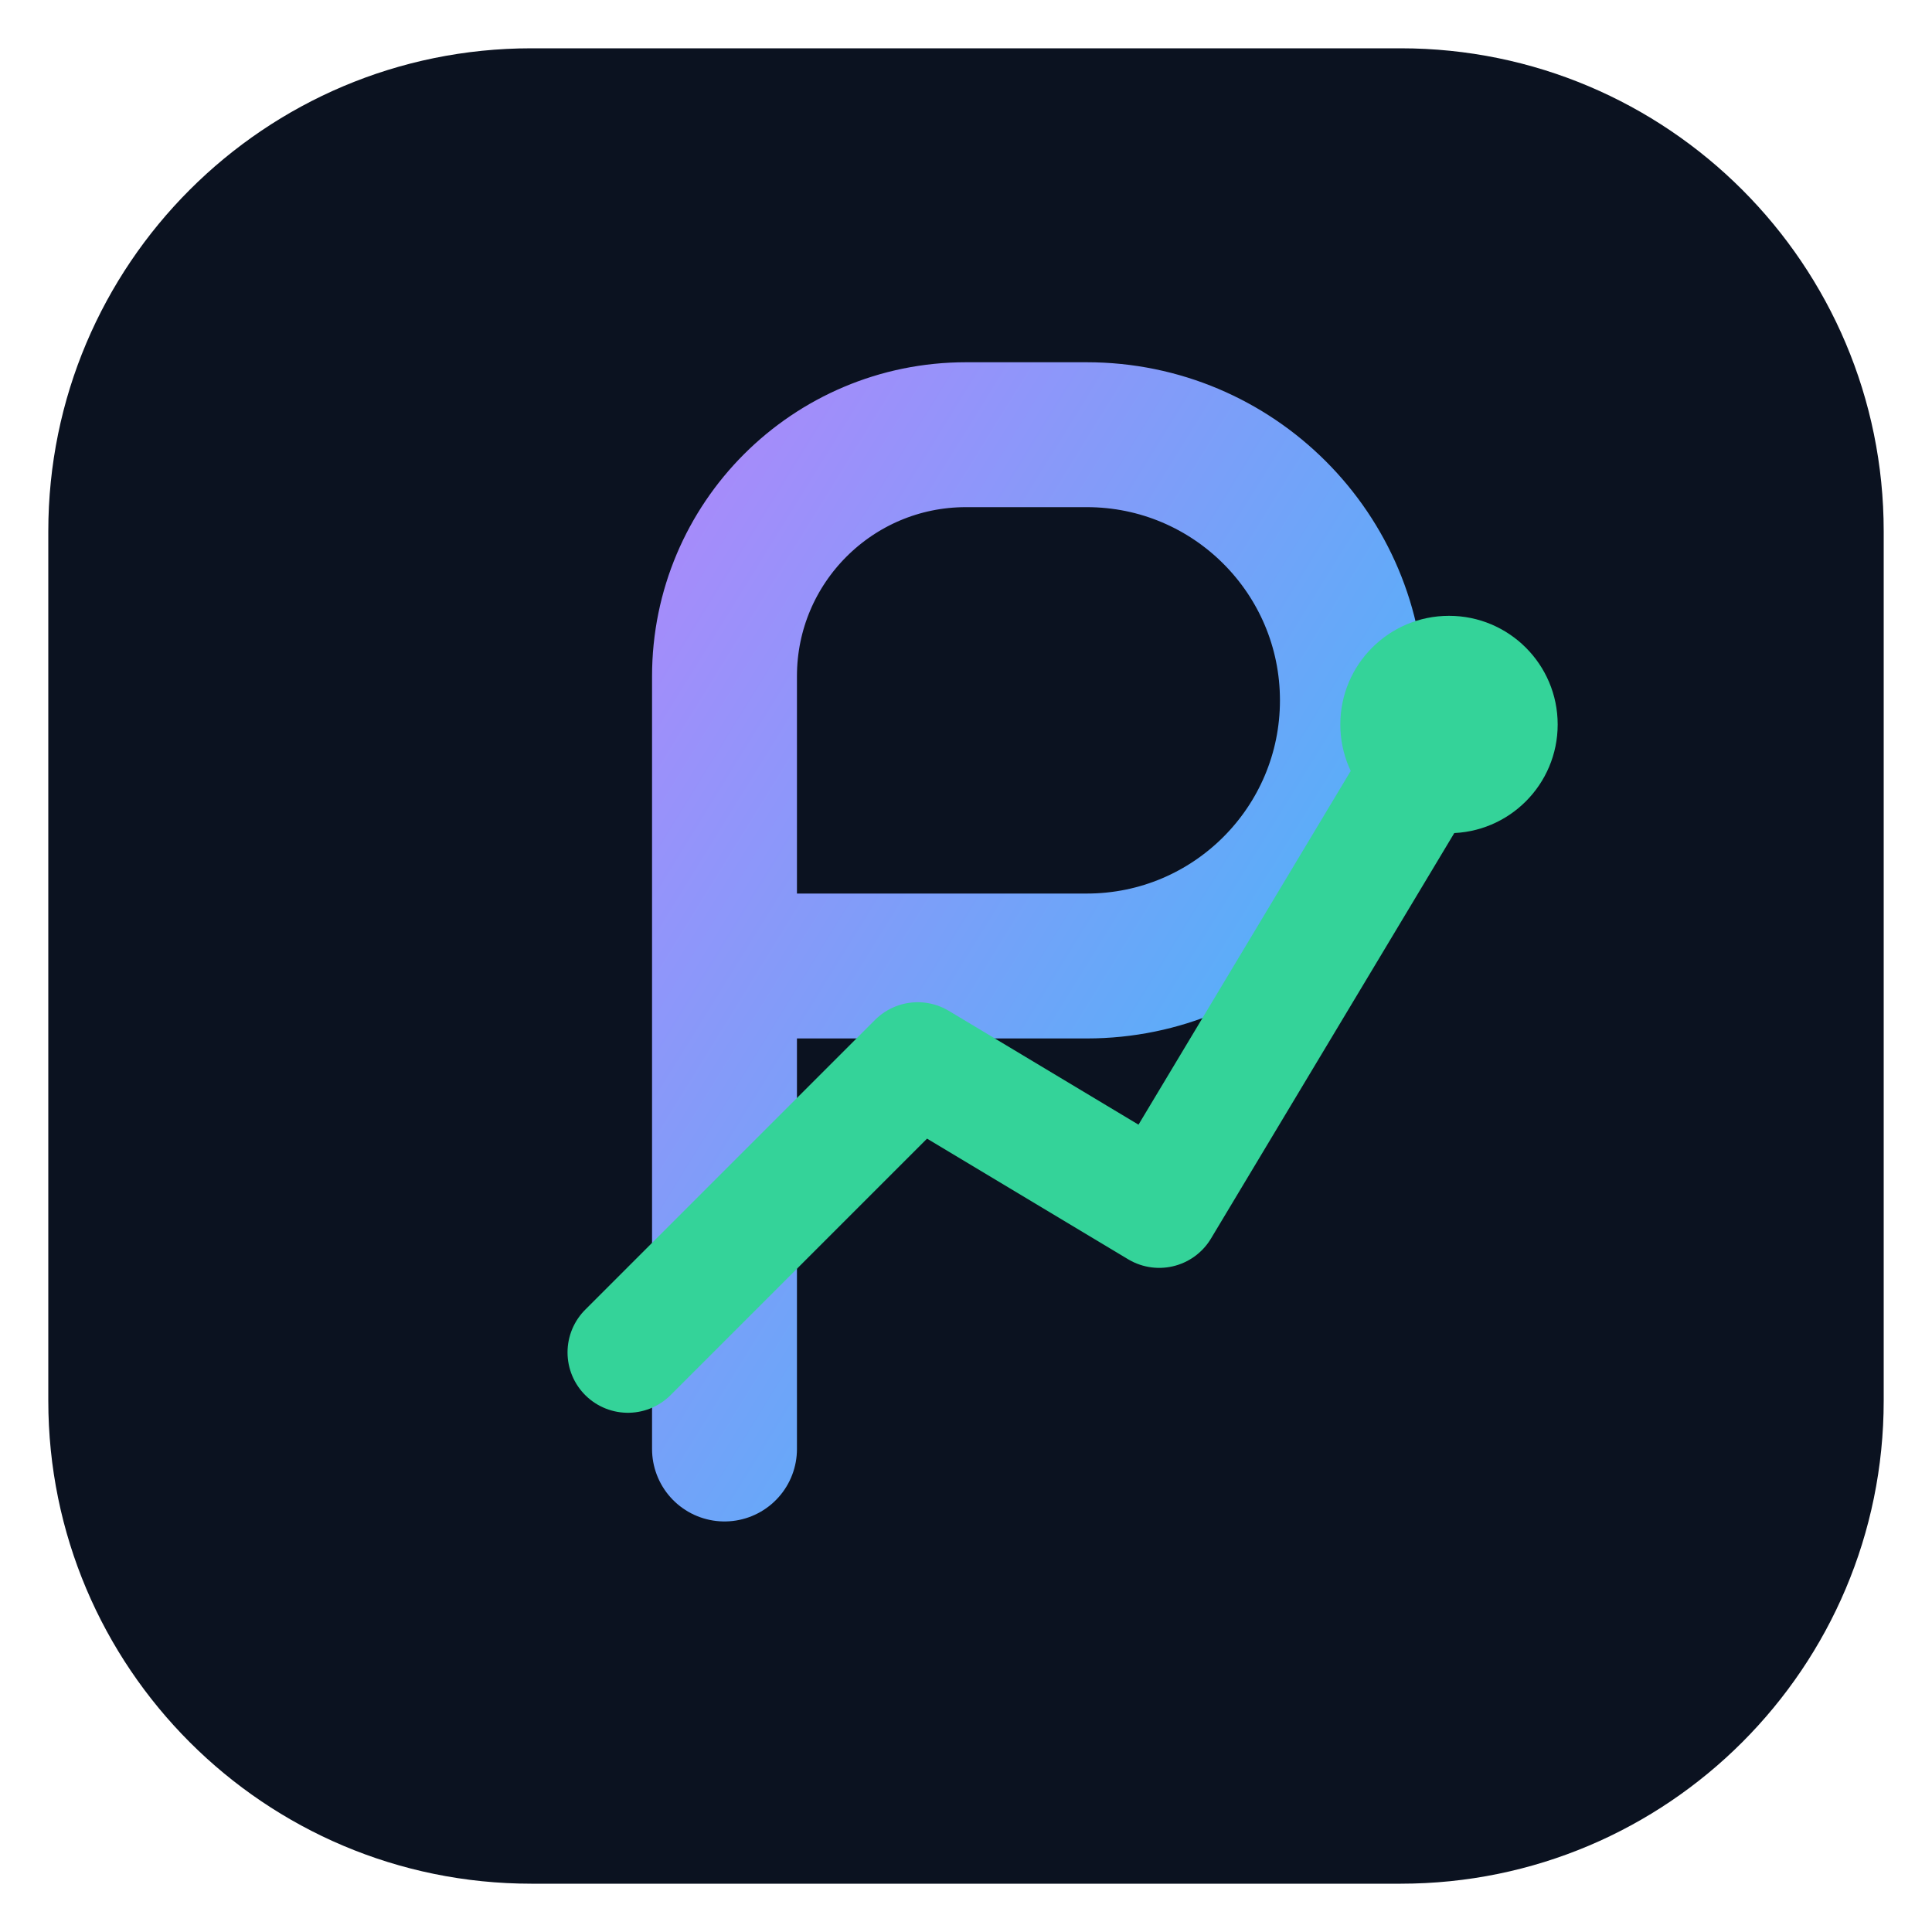
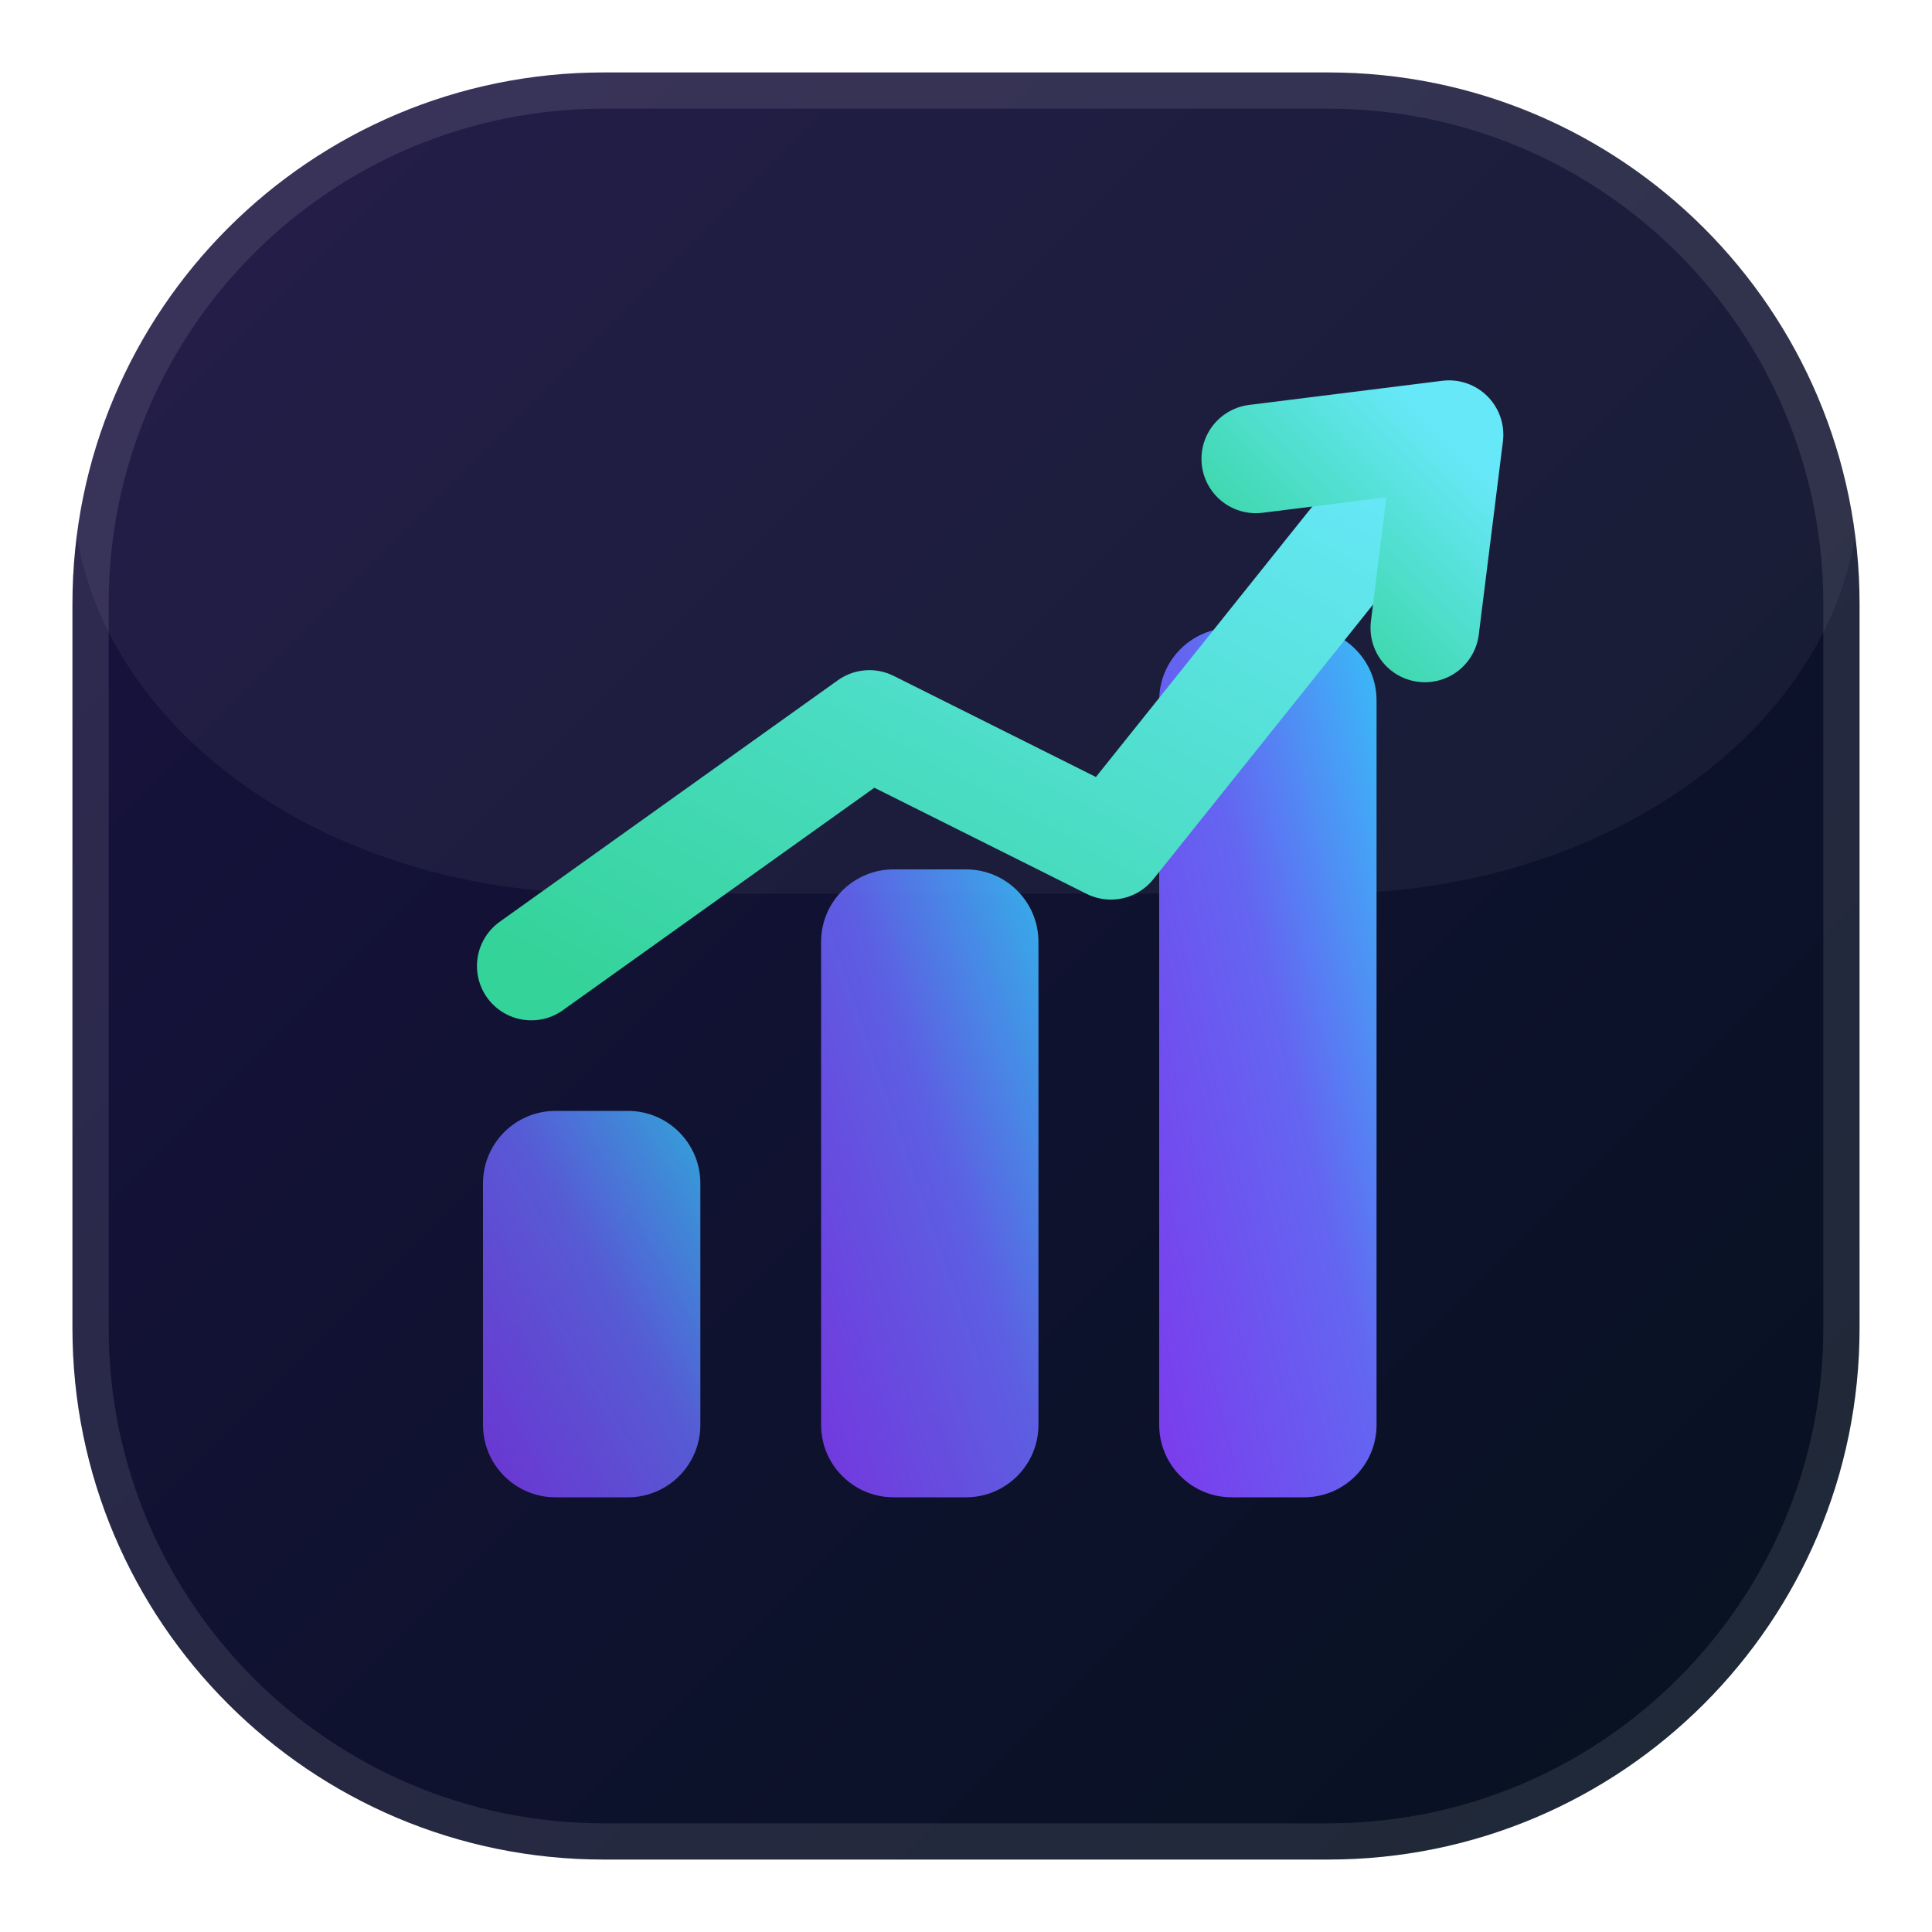
<svg xmlns="http://www.w3.org/2000/svg" width="80" height="80" viewBox="0 0 80 80" fill="none">
  <defs>
-     <linearGradient id="ptMark" x1="0" y1="0" x2="1" y2="1">
-       <stop offset="0" stop-color="#a78bfa" />
+     <linearGradient id="ptTile" x1="0" y1="0" x2="1" y2="1">
+       <stop offset="0" stop-color="#1a1242" />
+       <stop offset="1" stop-color="#06121f" />
+     </linearGradient>
+     <linearGradient id="ptBar" x1="0" y1="1" x2="1" y2="0">
+       <stop offset="0" stop-color="#7c3aed" />
+       <stop offset="0.55" stop-color="#6366f1" />
      <stop offset="1" stop-color="#38bdf8" />
    </linearGradient>
+     <linearGradient id="ptArrow" x1="0" y1="1" x2="1" y2="0">
+       <stop offset="0" stop-color="#34d399" />
+       <stop offset="1" stop-color="#67e8f9" />
+     </linearGradient>
  </defs>
-   <rect x="2" y="2" width="76" height="76" rx="20" fill="#0b1220" />
-   <path d="M30 60 V28 a10 10 0 0 1 10 -10 h5 a11 11 0 0 1 0 22 h-15" fill="none" stroke="url(#ptMark)" stroke-width="6" stroke-linecap="round" />
-   <polyline points="26,56 38,44 48,50 60,30" fill="none" stroke="#34d399" stroke-width="5" stroke-linecap="round" stroke-linejoin="round" />
-   <circle cx="60" cy="30" r="4.5" fill="#34d399" />
+   <rect x="3" y="3" width="74" height="74" rx="22" fill="url(#ptTile)" />
+   <rect x="3.75" y="3.75" width="72.5" height="72.5" rx="21.25" fill="none" stroke="rgba(255,255,255,0.10)" stroke-width="1.5" />
+   <rect x="3" y="3" width="74" height="34" rx="22" fill="rgba(255,255,255,0.05)" />
+   <rect x="20" y="46" width="9" height="16" rx="3" fill="url(#ptBar)" opacity="0.85" />
+   <rect x="34" y="36" width="9" height="26" rx="3" fill="url(#ptBar)" opacity="0.92" />
+   <rect x="48" y="26" width="9" height="36" rx="3" fill="url(#ptBar)" />
+   <polyline points="22,40 36,30 46,35 58,20" fill="none" stroke="url(#ptArrow)" stroke-width="4.5" stroke-linecap="round" stroke-linejoin="round" />
+   <path d="M52 19 L60 18 L59 26" fill="none" stroke="url(#ptArrow)" stroke-width="4.5" stroke-linecap="round" stroke-linejoin="round" />
</svg>
